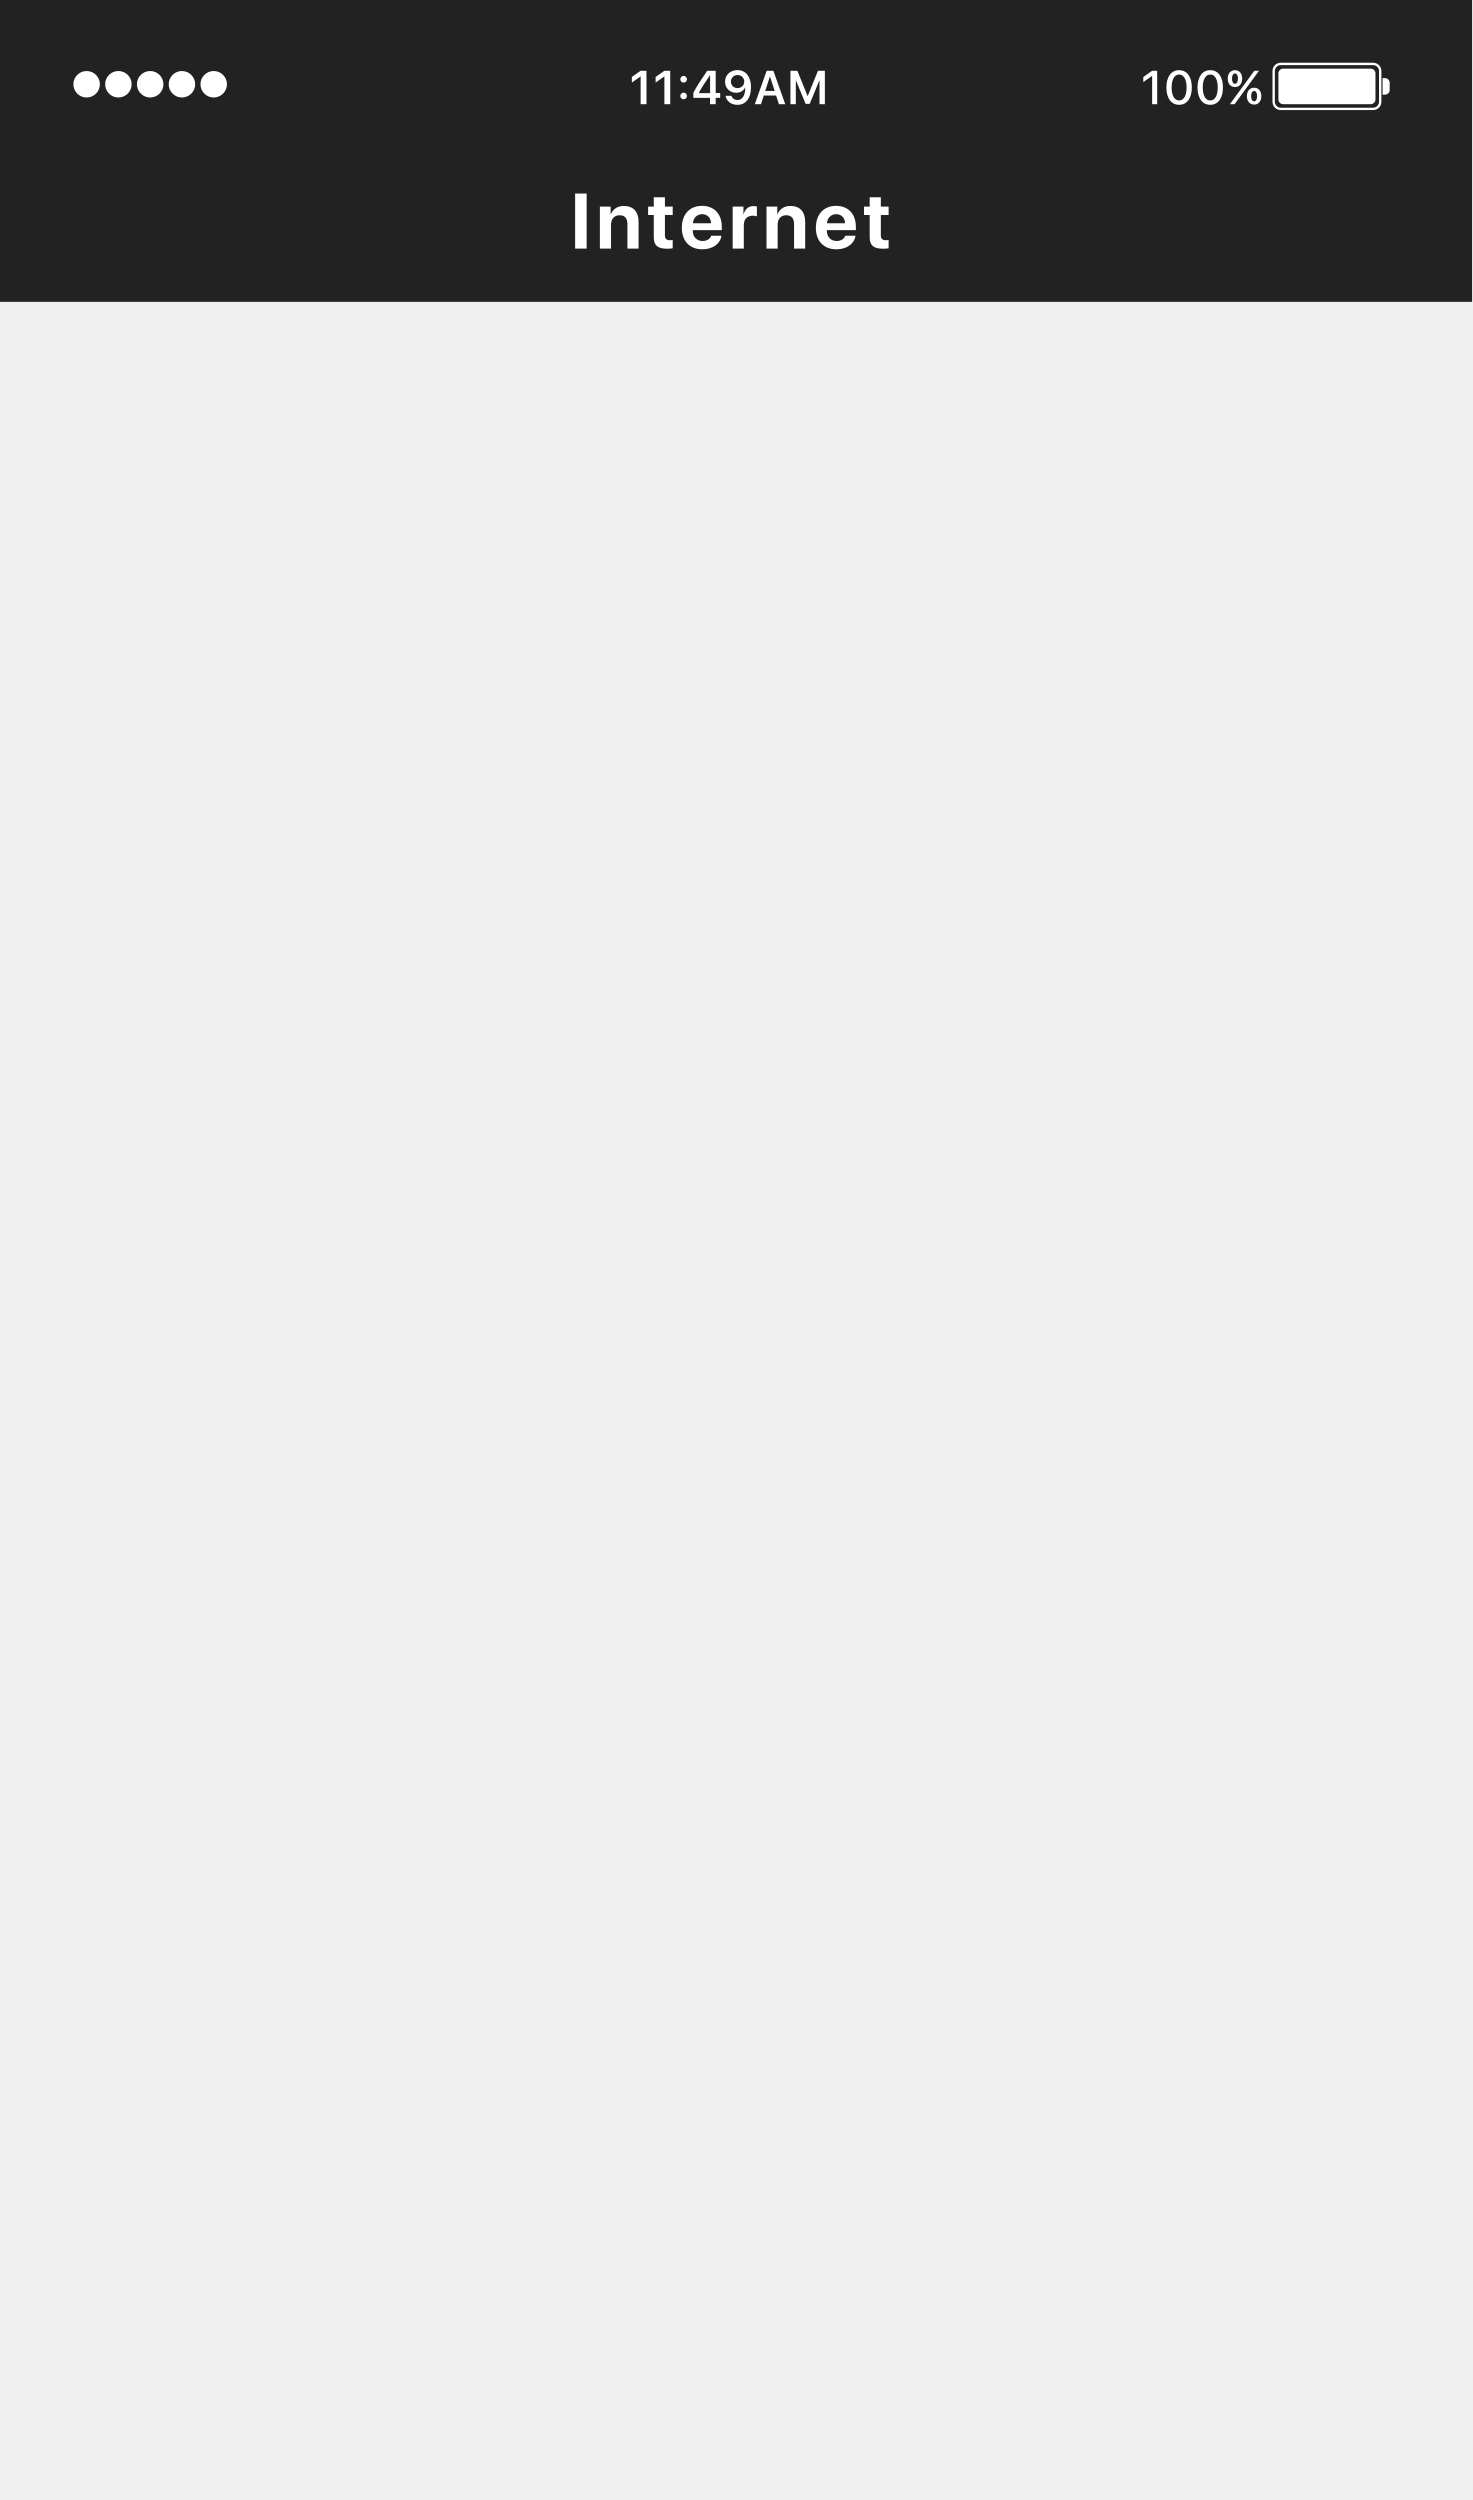
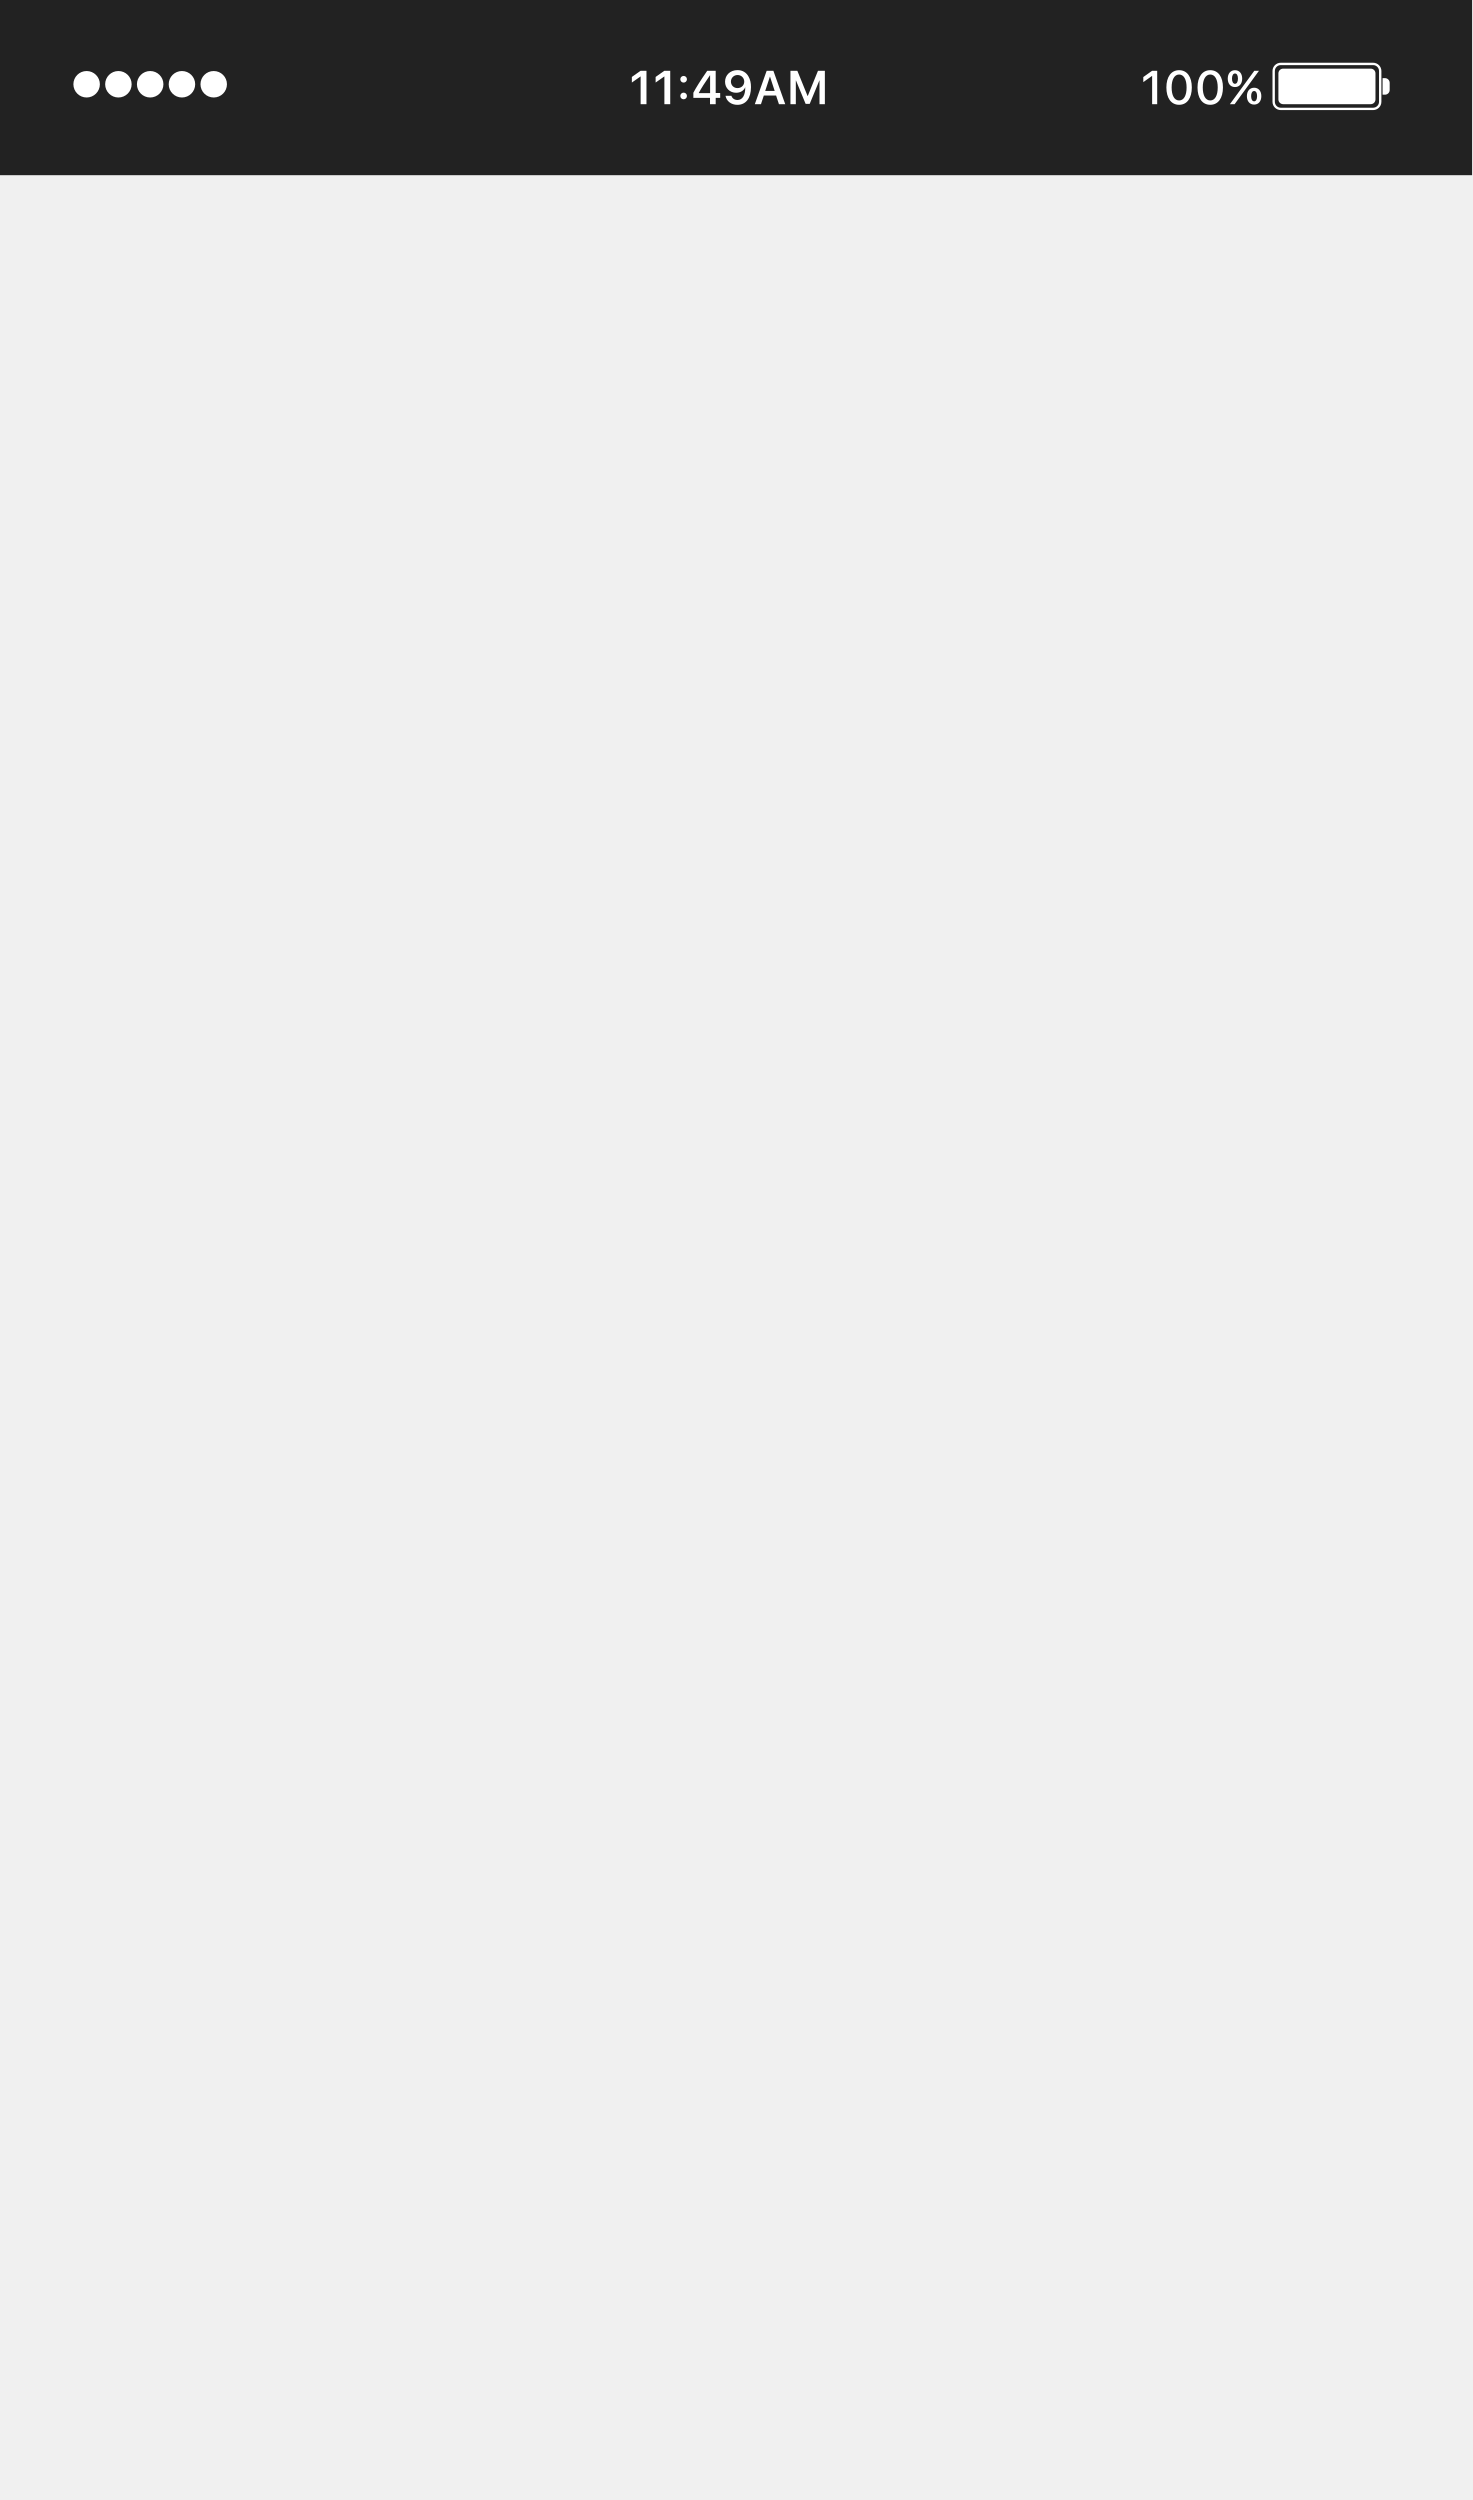
<svg xmlns="http://www.w3.org/2000/svg" class="ui-phone" viewBox="0 0 622 1056" version="1.1">
-   <rect id="ui-phone__topbar" fill="#222" x="0" y="0" width="621.803" height="127.492" />
+   <rect id="ui-phone__topbar" fill="#222" x="0" y="0" width="621.803" height="74" />
  <g class="ui-phone__text" transform="translate(31, 27)" fill="#fff">
-     <path d="M216.8,78 L216.8,54.749 L211.934,54.749 L211.934,78 L216.8,78 Z M222.391,78 L227.096,78 L227.096,67.881 C227.096,65.528 228.45,63.917 230.706,63.917 C232.929,63.917 234.025,65.254 234.025,67.607 L234.025,78 L238.73,78 L238.73,66.624 C238.73,62.483 236.506,60.001 232.575,60.001 C229.852,60.001 228.047,61.194 227.032,63.434 L226.935,63.434 L226.935,60.259 L222.391,60.259 L222.391,78 Z M245.159,56.312 L245.159,60.259 L242.758,60.259 L242.758,63.82 L245.159,63.82 L245.159,73.214 C245.159,76.679 246.771,78.064 250.879,78.064 C251.83,78.064 252.668,77.968 253.151,77.871 L253.151,74.391 C252.861,74.439 252.394,74.471 251.975,74.471 C250.541,74.471 249.864,73.811 249.864,72.441 L249.864,63.82 L253.151,63.82 L253.151,60.259 L249.864,60.259 L249.864,56.312 L245.159,56.312 Z M265.575,63.466 C267.75,63.466 269.265,64.98 269.345,67.301 L261.691,67.301 C261.853,65.029 263.432,63.466 265.575,63.466 L265.575,63.466 Z M269.41,72.586 C268.958,73.956 267.557,74.793 265.784,74.793 C263.303,74.793 261.643,73.069 261.643,70.507 L261.643,70.217 L273.889,70.217 L273.889,68.767 C273.889,63.369 270.634,59.953 265.526,59.953 C260.322,59.953 257.002,63.562 257.002,69.202 C257.002,74.842 260.306,78.306 265.704,78.306 C270.022,78.306 273.229,76.018 273.744,72.586 L269.41,72.586 Z M278.481,78 L283.187,78 L283.187,68.074 C283.187,65.593 284.588,64.11 286.973,64.11 C287.666,64.11 288.311,64.223 288.713,64.384 L288.713,60.227 C288.375,60.114 287.892,60.05 287.344,60.05 C285.249,60.05 283.718,61.242 283.122,63.434 L283.025,63.434 L283.025,60.259 L278.481,60.259 L278.481,78 Z M292.774,78 L297.479,78 L297.479,67.881 C297.479,65.528 298.833,63.917 301.088,63.917 C303.312,63.917 304.408,65.254 304.408,67.607 L304.408,78 L309.113,78 L309.113,66.624 C309.113,62.483 306.889,60.001 302.958,60.001 C300.234,60.001 298.43,61.194 297.415,63.434 L297.318,63.434 L297.318,60.259 L292.774,60.259 L292.774,78 Z M322.197,63.466 C324.372,63.466 325.887,64.98 325.967,67.301 L318.313,67.301 C318.475,65.029 320.054,63.466 322.197,63.466 L322.197,63.466 Z M326.032,72.586 C325.581,73.956 324.179,74.793 322.406,74.793 C319.925,74.793 318.265,73.069 318.265,70.507 L318.265,70.217 L330.511,70.217 L330.511,68.767 C330.511,63.369 327.256,59.953 322.148,59.953 C316.944,59.953 313.625,63.562 313.625,69.202 C313.625,74.842 316.928,78.306 322.326,78.306 C326.644,78.306 329.851,76.018 330.366,72.586 L326.032,72.586 Z M336.36,56.312 L336.36,60.259 L333.959,60.259 L333.959,63.82 L336.36,63.82 L336.36,73.214 C336.36,76.679 337.972,78.064 342.081,78.064 C343.031,78.064 343.869,77.968 344.353,77.871 L344.353,74.391 C344.062,74.439 343.595,74.471 343.176,74.471 C341.742,74.471 341.065,73.811 341.065,72.441 L341.065,63.82 L344.353,63.82 L344.353,60.259 L341.065,60.259 L341.065,56.312 L336.36,56.312 Z" />
    <path d="M239.6,17 L242.07,17 L242.07,2.908 L239.58,2.908 L235.898,5.496 L235.898,7.869 L239.541,5.311 L239.6,5.311 L239.6,17 Z M249.636,17 L252.106,17 L252.106,2.908 L249.616,2.908 L245.934,5.496 L245.934,7.869 L249.577,5.311 L249.636,5.311 L249.636,17 Z M257.767,14.939 C258.548,14.939 259.164,14.324 259.164,13.533 C259.164,12.742 258.548,12.127 257.767,12.127 C256.976,12.127 256.361,12.742 256.361,13.533 C256.361,14.324 256.976,14.939 257.767,14.939 L257.767,14.939 Z M257.767,7.889 C258.548,7.889 259.164,7.264 259.164,6.482 C259.164,5.691 258.548,5.076 257.767,5.076 C256.976,5.076 256.361,5.691 256.361,6.482 C256.361,7.264 256.976,7.889 257.767,7.889 L257.767,7.889 Z M268.907,17 L271.309,17 L271.309,14.334 L273.204,14.334 L273.204,12.273 L271.309,12.273 L271.309,2.908 L267.725,2.908 C264.668,7.352 263.096,9.861 261.875,12.166 L261.875,14.334 L268.907,14.334 L268.907,17 Z M264.161,12.264 C265.284,10.154 266.631,8.074 268.907,4.773 L268.946,4.773 L268.946,12.332 L264.161,12.332 L264.161,12.264 Z M280.466,17.283 C284.079,17.283 286.218,14.49 286.218,9.793 C286.218,8.035 285.876,6.561 285.212,5.408 C284.275,3.611 282.595,2.615 280.525,2.615 C277.478,2.615 275.261,4.676 275.261,7.527 C275.261,10.203 277.263,12.186 279.939,12.186 C281.765,12.186 283.21,11.258 283.757,9.881 L283.767,9.881 L283.777,9.881 L283.796,9.881 C283.835,13.289 282.585,15.242 280.505,15.242 C279.275,15.242 278.269,14.539 277.956,13.475 L275.456,13.475 C275.857,15.74 277.878,17.283 280.466,17.283 L280.466,17.283 Z M280.534,10.213 C278.933,10.213 277.741,9.041 277.741,7.449 C277.741,5.906 278.982,4.686 280.554,4.686 C282.136,4.686 283.366,5.916 283.366,7.488 C283.366,9.041 282.146,10.213 280.534,10.213 L280.534,10.213 Z M298.021,17 L300.678,17 L295.678,2.908 L292.836,2.908 L287.836,17 L290.434,17 L291.635,13.357 L296.82,13.357 L298.021,17 Z M294.193,5.398 L294.262,5.398 L296.225,11.414 L292.221,11.414 L294.193,5.398 Z M317.423,2.908 L314.512,2.908 L310.196,13.543 L310.118,13.543 L305.802,2.908 L302.882,2.908 L302.882,17 L305.157,17 L305.157,7 L305.225,7 L309.298,16.883 L311.016,16.883 L315.089,7 L315.157,7 L315.157,17 L317.423,17 L317.423,2.908 Z" />
    <path d="M455.658,17 L457.797,17 L457.797,2.908 L455.639,2.908 L451.928,5.545 L451.928,7.693 L455.609,5.076 L455.658,5.076 L455.658,17 Z M467.061,17.264 C470.44,17.264 472.423,14.422 472.423,9.93 C472.423,5.467 470.43,2.645 467.061,2.645 C463.702,2.645 461.68,5.477 461.68,9.939 C461.68,14.432 463.682,17.264 467.061,17.264 L467.061,17.264 Z M467.061,15.428 C465.05,15.428 463.897,13.338 463.897,9.939 C463.897,6.59 465.069,4.48 467.061,4.48 C469.054,4.48 470.216,6.58 470.216,9.939 C470.216,13.348 469.073,15.428 467.061,15.428 L467.061,15.428 Z M480.212,17.264 C483.591,17.264 485.574,14.422 485.574,9.93 C485.574,5.467 483.582,2.645 480.212,2.645 C476.853,2.645 474.832,5.477 474.832,9.939 C474.832,14.432 476.834,17.264 480.212,17.264 L480.212,17.264 Z M480.212,15.428 C478.201,15.428 477.048,13.338 477.048,9.939 C477.048,6.59 478.22,4.48 480.212,4.48 C482.205,4.48 483.367,6.58 483.367,9.939 C483.367,13.348 482.224,15.428 480.212,15.428 L480.212,15.428 Z M501.782,13.611 C501.782,11.443 500.6,10.057 498.745,10.057 C496.889,10.057 495.688,11.453 495.688,13.611 C495.688,15.779 496.889,17.176 498.745,17.176 C500.59,17.176 501.782,15.779 501.782,13.611 L501.782,13.611 Z M498.745,15.799 C497.963,15.799 497.475,14.949 497.475,13.611 C497.475,12.273 497.963,11.443 498.745,11.443 C499.536,11.443 499.995,12.244 499.995,13.611 C499.995,14.959 499.516,15.799 498.745,15.799 L498.745,15.799 Z M493.696,6.209 C493.696,4.041 492.514,2.654 490.659,2.654 C488.803,2.654 487.602,4.051 487.602,6.209 C487.602,8.377 488.803,9.773 490.659,9.773 C492.504,9.773 493.696,8.377 493.696,6.209 L493.696,6.209 Z M490.659,8.396 C489.877,8.396 489.389,7.547 489.389,6.209 C489.389,4.871 489.877,4.041 490.659,4.041 C491.45,4.041 491.909,4.842 491.909,6.209 C491.909,7.557 491.43,8.396 490.659,8.396 L490.659,8.396 Z M490.502,17 L500.786,2.908 L498.813,2.908 L488.51,17 L490.502,17 Z" />
    <path fill="#fff" class="ui-phone__text" d="M5.592,14.184 C8.68,14.184 11.184,11.68 11.184,8.592 C11.184,5.504 8.68,3 5.592,3 C2.504,3 0,5.504 0,8.592 C0,11.68 2.504,14.184 5.592,14.184 Z M19.012,14.184 C22.1,14.184 24.604,11.68 24.604,8.592 C24.604,5.504 22.1,3 19.012,3 C15.924,3 13.42,5.504 13.42,8.592 C13.42,11.68 15.924,14.184 19.012,14.184 Z M32.432,14.184 C35.52,14.184 38.024,11.68 38.024,8.592 C38.024,5.504 35.52,3 32.432,3 C29.344,3 26.84,5.504 26.84,8.592 C26.84,11.68 29.344,14.184 32.432,14.184 Z M45.852,14.184 C48.941,14.184 51.444,11.68 51.444,8.592 C51.444,5.504 48.941,3 45.852,3 C42.764,3 40.261,5.504 40.261,8.592 C40.261,11.68 42.764,14.184 45.852,14.184 Z M59.273,14.184 C62.361,14.184 64.864,11.68 64.864,8.592 C64.864,5.504 62.361,3 59.273,3 C56.184,3 53.681,5.504 53.681,8.592 C53.681,11.68 56.184,14.184 59.273,14.184 Z" />
    <g class="ui-phone__battery" transform="translate(507, 0)">
      <rect stroke="#fff" fill="transparent" x="0" y="0" width="45" height="19" rx="3" />
      <rect fill="#fff" x="2" y="2" width="41" height="15" rx="2" />
      <path fill="#fff" d="M46,6 C46.002,6 46.003,6 46.005,6 L46.995,6 C48.102,6 49,6.887 49,8.006 L49,10.994 C49,12.102 48.106,13 46.995,13 L46.005,13 C46.003,13 46.002,13 46,13 L46,6 Z" />
    </g>
  </g>
</svg>
